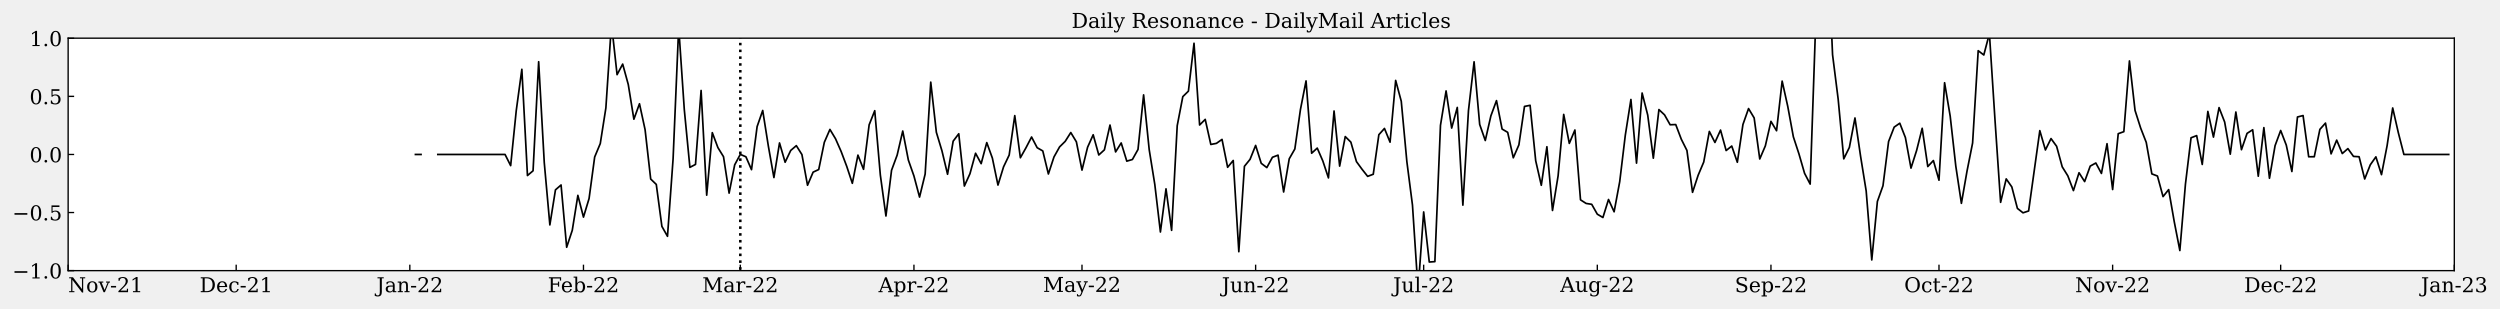
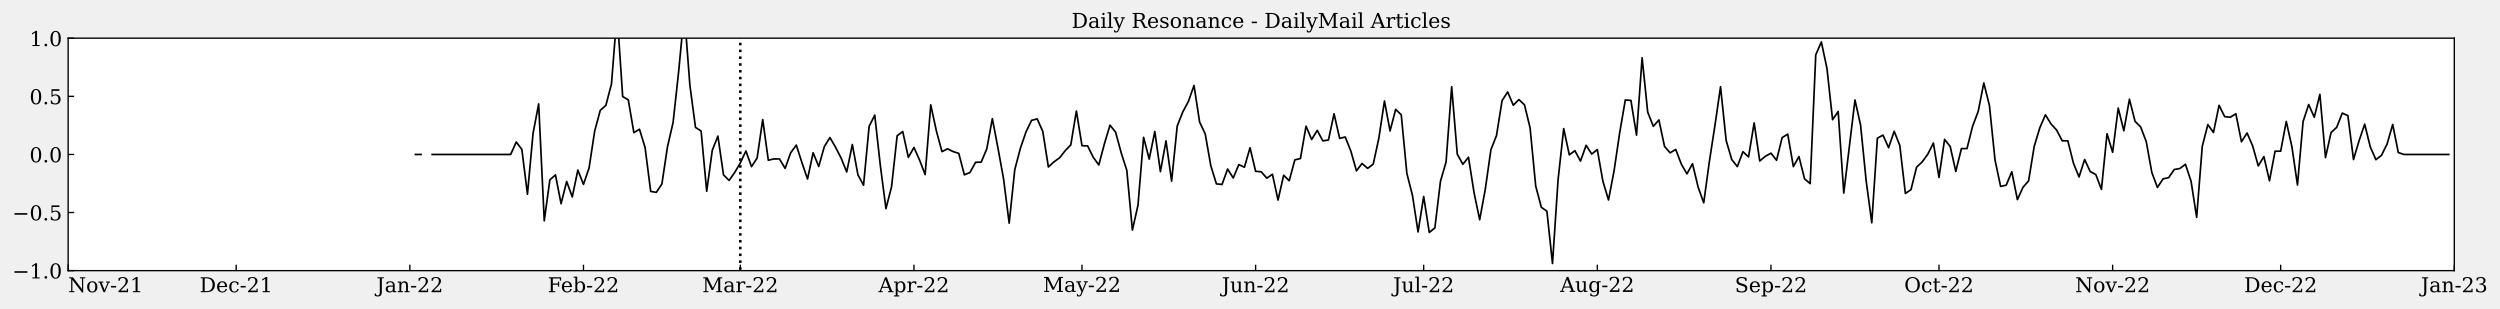
<svg xmlns="http://www.w3.org/2000/svg" xmlns:xlink="http://www.w3.org/1999/xlink" width="1461.55pt" height="180.532pt" viewBox="0 0 1461.55 180.532" version="1.1">
  <defs>
    <style type="text/css">*{stroke-linejoin: round; stroke-linecap: butt}</style>
  </defs>
  <g id="figure_1">
    <g id="patch_1">
      <path d="M 0 180.532  L 1461.55 180.532  L 1461.55 0  L 0 0  L 0 180.532  z " style="fill: none" />
    </g>
    <g id="axes_1">
      <g id="patch_2">
        <path d="M 39.839 158.218  L 1434.839 158.218  L 1434.839 22.318  L 39.839 22.318  z " style="fill: #ffffff" />
      </g>
      <g id="matplotlib.axis_1">
        <g id="xtick_1">
          <g id="line2d_1">
            <defs>
-               <path id="me95057f9a5" d="M 0 0  L 0 -3.5  " style="stroke: #000000; stroke-width: 0.8" />
+               <path id="meba7c04620" d="M 0 0  L 0 -3.5  " style="stroke: #000000; stroke-width: 0.8" />
            </defs>
            <g>
-               <use xlink:href="#me95057f9a5" x="39.839" y="158.218" style="stroke: #000000; stroke-width: 0.8" />
+               <use xlink:href="#meba7c04620" x="39.839" y="158.218" style="stroke: #000000; stroke-width: 0.8" />
            </g>
          </g>
          <g id="text_1">
            <g transform="translate(39.83937 170.8363)scale(0.12 -0.12)">
              <defs>
                <path id="DejaVuSerif-4e" d="M 313 0  L 313 331  L 941 331  L 941 4331  L 313 4331  L 313 4666  L 1509 4666  L 4306 984  L 4306 4331  L 3681 4331  L 3681 4666  L 5319 4666  L 5319 4331  L 4691 4331  L 4691 -91  L 4313 -91  L 1325 3841  L 1325 331  L 1953 331  L 1953 0  L 313 0  z " transform="scale(0.015625)" />
                <path id="DejaVuSerif-6f" d="M 1925 219  Q 2388 219 2623 584  Q 2859 950 2859 1663  Q 2859 2375 2623 2739  Q 2388 3103 1925 3103  Q 1463 3103 1227 2739  Q 991 2375 991 1663  Q 991 950 1228 584  Q 1466 219 1925 219  z M 1925 -91  Q 1200 -91 759 389  Q 319 869 319 1663  Q 319 2456 758 2934  Q 1197 3413 1925 3413  Q 2653 3413 3092 2934  Q 3531 2456 3531 1663  Q 3531 869 3092 389  Q 2653 -91 1925 -91  z " transform="scale(0.015625)" />
                <path id="DejaVuSerif-76" d="M 1581 0  L 359 2988  L -19 2988  L -19 3322  L 1509 3322  L 1509 2988  L 978 2988  L 1913 703  L 2847 2988  L 2350 2988  L 2350 3322  L 3597 3322  L 3597 2988  L 3225 2988  L 2003 0  L 1581 0  z " transform="scale(0.015625)" />
                <path id="DejaVuSerif-2d" d="M 281 1959  L 1881 1959  L 1881 1472  L 281 1472  L 281 1959  z " transform="scale(0.015625)" />
                <path id="DejaVuSerif-32" d="M 819 3553  L 469 3553  L 469 4384  Q 803 4563 1142 4656  Q 1481 4750 1806 4750  Q 2534 4750 2956 4397  Q 3378 4044 3378 3438  Q 3378 2753 2422 1800  Q 2347 1728 2309 1691  L 1131 513  L 3078 513  L 3078 1088  L 3444 1088  L 3444 0  L 434 0  L 434 341  L 1850 1753  Q 2319 2222 2519 2614  Q 2719 3006 2719 3438  Q 2719 3909 2473 4175  Q 2228 4441 1797 4441  Q 1350 4441 1106 4219  Q 863 3997 819 3553  z " transform="scale(0.015625)" />
                <path id="DejaVuSerif-31" d="M 909 0  L 909 331  L 1722 331  L 1722 4213  L 781 3603  L 781 4013  L 1919 4750  L 2350 4750  L 2350 331  L 3163 331  L 3163 0  L 909 0  z " transform="scale(0.015625)" />
              </defs>
              <use xlink:href="#DejaVuSerif-4e" />
              <use xlink:href="#DejaVuSerif-6f" x="87.5" />
              <use xlink:href="#DejaVuSerif-76" x="147.705" />
              <use xlink:href="#DejaVuSerif-2d" x="204.199" />
              <use xlink:href="#DejaVuSerif-32" x="237.988" />
              <use xlink:href="#DejaVuSerif-31" x="301.611" />
            </g>
          </g>
        </g>
        <g id="xtick_2">
          <g id="line2d_2">
            <g>
-               <use xlink:href="#me95057f9a5" x="138.079" y="158.218" style="stroke: #000000; stroke-width: 0.8" />
+               <use xlink:href="#meba7c04620" x="138.079" y="158.218" style="stroke: #000000; stroke-width: 0.8" />
            </g>
          </g>
          <g id="text_2">
            <g transform="translate(116.6944 170.8363)scale(0.12 -0.12)">
              <defs>
                <path id="DejaVuSerif-44" d="M 1581 331  L 2163 331  Q 3072 331 3558 850  Q 4044 1369 4044 2338  Q 4044 3306 3559 3818  Q 3075 4331 2163 4331  L 1581 4331  L 1581 331  z M 353 0  L 353 331  L 947 331  L 947 4331  L 353 4331  L 353 4666  L 2209 4666  Q 3416 4666 4089 4050  Q 4763 3434 4763 2338  Q 4763 1238 4088 619  Q 3413 0 2209 0  L 353 0  z " transform="scale(0.015625)" />
                <path id="DejaVuSerif-65" d="M 3469 1600  L 991 1600  L 991 1575  Q 991 903 1244 561  Q 1497 219 1991 219  Q 2369 219 2611 417  Q 2853 616 2950 1006  L 3413 1006  Q 3275 459 2904 184  Q 2534 -91 1931 -91  Q 1203 -91 761 389  Q 319 869 319 1663  Q 319 2450 753 2931  Q 1188 3413 1894 3413  Q 2647 3413 3050 2948  Q 3453 2484 3469 1600  z M 2791 1931  Q 2772 2513 2545 2808  Q 2319 3103 1894 3103  Q 1497 3103 1269 2806  Q 1041 2509 991 1931  L 2791 1931  z " transform="scale(0.015625)" />
                <path id="DejaVuSerif-63" d="M 3291 997  Q 3169 466 2822 187  Q 2475 -91 1925 -91  Q 1200 -91 759 389  Q 319 869 319 1663  Q 319 2459 759 2936  Q 1200 3413 1925 3413  Q 2241 3413 2553 3339  Q 2866 3266 3181 3116  L 3181 2266  L 2847 2266  Q 2781 2703 2561 2903  Q 2341 3103 1931 3103  Q 1466 3103 1228 2742  Q 991 2381 991 1663  Q 991 944 1227 581  Q 1463 219 1931 219  Q 2303 219 2525 412  Q 2747 606 2828 997  L 3291 997  z " transform="scale(0.015625)" />
              </defs>
              <use xlink:href="#DejaVuSerif-44" />
              <use xlink:href="#DejaVuSerif-65" x="80.176" />
              <use xlink:href="#DejaVuSerif-63" x="139.355" />
              <use xlink:href="#DejaVuSerif-2d" x="195.361" />
              <use xlink:href="#DejaVuSerif-32" x="229.15" />
              <use xlink:href="#DejaVuSerif-31" x="292.773" />
            </g>
          </g>
        </g>
        <g id="xtick_3">
          <g id="line2d_3">
            <g>
-               <use xlink:href="#me95057f9a5" x="239.593" y="158.218" style="stroke: #000000; stroke-width: 0.8" />
+               <use xlink:href="#meba7c04620" x="239.593" y="158.218" style="stroke: #000000; stroke-width: 0.8" />
            </g>
          </g>
          <g id="text_3">
            <g transform="translate(220.0826 170.8363)scale(0.12 -0.12)">
              <defs>
                <path id="DejaVuSerif-4a" d="M -538 -1119  L -538 -384  L -181 -384  Q -172 -694 -34 -845  Q 103 -997 378 -997  Q 750 -997 897 -762  Q 1044 -528 1044 153  L 1044 4331  L 319 4331  L 319 4666  L 2272 4666  L 2272 4331  L 1678 4331  L 1678 128  Q 1678 -644 1368 -987  Q 1059 -1331 372 -1331  Q 150 -1331 -79 -1278  Q -309 -1225 -538 -1119  z " transform="scale(0.015625)" />
                <path id="DejaVuSerif-61" d="M 2547 1044  L 2547 1747  L 1806 1747  Q 1378 1747 1168 1562  Q 959 1378 959 997  Q 959 650 1171 447  Q 1384 244 1747 244  Q 2106 244 2326 466  Q 2547 688 2547 1044  z M 3122 2075  L 3122 331  L 3634 331  L 3634 0  L 2547 0  L 2547 359  Q 2356 128 2106 18  Q 1856 -91 1522 -91  Q 969 -91 644 203  Q 319 497 319 997  Q 319 1513 691 1797  Q 1063 2081 1741 2081  L 2547 2081  L 2547 2309  Q 2547 2688 2317 2895  Q 2088 3103 1672 3103  Q 1328 3103 1125 2947  Q 922 2791 872 2484  L 575 2484  L 575 3156  Q 875 3284 1158 3348  Q 1441 3413 1709 3413  Q 2400 3413 2761 3070  Q 3122 2728 3122 2075  z " transform="scale(0.015625)" />
                <path id="DejaVuSerif-6e" d="M 263 0  L 263 331  L 781 331  L 781 2988  L 231 2988  L 231 3322  L 1356 3322  L 1356 2731  Q 1516 3069 1770 3241  Q 2025 3413 2363 3413  Q 2913 3413 3172 3097  Q 3431 2781 3431 2113  L 3431 331  L 3944 331  L 3944 0  L 2356 0  L 2356 331  L 2853 331  L 2853 1931  Q 2853 2541 2703 2767  Q 2553 2994 2175 2994  Q 1775 2994 1565 2701  Q 1356 2409 1356 1850  L 1356 331  L 1856 331  L 1856 0  L 263 0  z " transform="scale(0.015625)" />
              </defs>
              <use xlink:href="#DejaVuSerif-4a" />
              <use xlink:href="#DejaVuSerif-61" x="40.088" />
              <use xlink:href="#DejaVuSerif-6e" x="99.707" />
              <use xlink:href="#DejaVuSerif-2d" x="164.111" />
              <use xlink:href="#DejaVuSerif-32" x="197.9" />
              <use xlink:href="#DejaVuSerif-32" x="261.523" />
            </g>
          </g>
        </g>
        <g id="xtick_4">
          <g id="line2d_4">
            <g>
-               <use xlink:href="#me95057f9a5" x="341.107" y="158.218" style="stroke: #000000; stroke-width: 0.8" />
+               <use xlink:href="#meba7c04620" x="341.107" y="158.218" style="stroke: #000000; stroke-width: 0.8" />
            </g>
          </g>
          <g id="text_4">
            <g transform="translate(320.2185 170.8363)scale(0.12 -0.12)">
              <defs>
                <path id="DejaVuSerif-46" d="M 353 0  L 353 331  L 947 331  L 947 4331  L 353 4331  L 353 4666  L 4172 4666  L 4172 3628  L 3788 3628  L 3788 4281  L 1581 4281  L 1581 2719  L 3175 2719  L 3175 3303  L 3559 3303  L 3559 1753  L 3175 1753  L 3175 2338  L 1581 2338  L 1581 331  L 2328 331  L 2328 0  L 353 0  z " transform="scale(0.015625)" />
                <path id="DejaVuSerif-62" d="M 738 331  L 738 4531  L 184 4531  L 184 4863  L 1313 4863  L 1313 2803  Q 1481 3116 1742 3264  Q 2003 3413 2388 3413  Q 3000 3413 3387 2928  Q 3775 2444 3775 1663  Q 3775 881 3387 395  Q 3000 -91 2388 -91  Q 2003 -91 1742 57  Q 1481 206 1313 519  L 1313 0  L 184 0  L 184 331  L 738 331  z M 1313 1497  Q 1313 897 1542 583  Q 1772 269 2209 269  Q 2650 269 2876 622  Q 3103 975 3103 1663  Q 3103 2353 2876 2703  Q 2650 3053 2209 3053  Q 1772 3053 1542 2737  Q 1313 2422 1313 1825  L 1313 1497  z " transform="scale(0.015625)" />
              </defs>
              <use xlink:href="#DejaVuSerif-46" />
              <use xlink:href="#DejaVuSerif-65" x="63.885" />
              <use xlink:href="#DejaVuSerif-62" x="123.064" />
              <use xlink:href="#DejaVuSerif-2d" x="187.078" />
              <use xlink:href="#DejaVuSerif-32" x="220.867" />
              <use xlink:href="#DejaVuSerif-32" x="284.49" />
            </g>
          </g>
        </g>
        <g id="xtick_5">
          <g id="line2d_5">
            <g>
-               <use xlink:href="#me95057f9a5" x="432.797" y="158.218" style="stroke: #000000; stroke-width: 0.8" />
+               <use xlink:href="#meba7c04620" x="432.797" y="158.218" style="stroke: #000000; stroke-width: 0.8" />
            </g>
          </g>
          <g id="text_5">
            <g transform="translate(410.5456 170.8363)scale(0.12 -0.12)">
              <defs>
                <path id="DejaVuSerif-4d" d="M 353 0  L 353 331  L 947 331  L 947 4331  L 319 4331  L 319 4666  L 1678 4666  L 3316 1344  L 4953 4666  L 6228 4666  L 6228 4331  L 5606 4331  L 5606 331  L 6203 331  L 6203 0  L 4378 0  L 4378 331  L 4972 331  L 4972 3938  L 3372 684  L 2931 684  L 1331 3938  L 1331 331  L 1925 331  L 1925 0  L 353 0  z " transform="scale(0.015625)" />
                <path id="DejaVuSerif-72" d="M 3059 3328  L 3059 2497  L 2728 2497  Q 2713 2744 2591 2866  Q 2469 2988 2234 2988  Q 1809 2988 1582 2694  Q 1356 2400 1356 1850  L 1356 331  L 2022 331  L 2022 0  L 263 0  L 263 331  L 781 331  L 781 2994  L 231 2994  L 231 3322  L 1356 3322  L 1356 2731  Q 1525 3078 1790 3245  Q 2056 3413 2438 3413  Q 2578 3413 2733 3391  Q 2888 3369 3059 3328  z " transform="scale(0.015625)" />
              </defs>
              <use xlink:href="#DejaVuSerif-4d" />
              <use xlink:href="#DejaVuSerif-61" x="102.393" />
              <use xlink:href="#DejaVuSerif-72" x="162.012" />
              <use xlink:href="#DejaVuSerif-2d" x="209.814" />
              <use xlink:href="#DejaVuSerif-32" x="243.604" />
              <use xlink:href="#DejaVuSerif-32" x="307.227" />
            </g>
          </g>
        </g>
        <g id="xtick_6">
          <g id="line2d_6">
            <g>
-               <use xlink:href="#me95057f9a5" x="534.311" y="158.218" style="stroke: #000000; stroke-width: 0.8" />
+               <use xlink:href="#meba7c04620" x="534.311" y="158.218" style="stroke: #000000; stroke-width: 0.8" />
            </g>
          </g>
          <g id="text_6">
            <g transform="translate(513.6065 170.8363)scale(0.12 -0.12)">
              <defs>
                <path id="DejaVuSerif-41" d="M 1281 1691  L 2994 1691  L 2138 3909  L 1281 1691  z M -38 0  L -38 331  L 372 331  L 2034 4666  L 2559 4666  L 4225 331  L 4684 331  L 4684 0  L 2988 0  L 2988 331  L 3506 331  L 3116 1356  L 1153 1356  L 763 331  L 1275 331  L 1275 0  L -38 0  z " transform="scale(0.015625)" />
                <path id="DejaVuSerif-70" d="M 1313 1825  L 1313 1497  Q 1313 897 1542 583  Q 1772 269 2209 269  Q 2650 269 2876 622  Q 3103 975 3103 1663  Q 3103 2353 2876 2703  Q 2650 3053 2209 3053  Q 1772 3053 1542 2737  Q 1313 2422 1313 1825  z M 738 2988  L 184 2988  L 184 3322  L 1313 3322  L 1313 2803  Q 1481 3116 1742 3264  Q 2003 3413 2388 3413  Q 3000 3413 3387 2928  Q 3775 2444 3775 1663  Q 3775 881 3387 395  Q 3000 -91 2388 -91  Q 2003 -91 1742 57  Q 1481 206 1313 519  L 1313 -997  L 1856 -997  L 1856 -1331  L 184 -1331  L 184 -997  L 738 -997  L 738 2988  z " transform="scale(0.015625)" />
              </defs>
              <use xlink:href="#DejaVuSerif-41" />
              <use xlink:href="#DejaVuSerif-70" x="72.217" />
              <use xlink:href="#DejaVuSerif-72" x="136.23" />
              <use xlink:href="#DejaVuSerif-2d" x="184.033" />
              <use xlink:href="#DejaVuSerif-32" x="217.822" />
              <use xlink:href="#DejaVuSerif-32" x="281.445" />
            </g>
          </g>
        </g>
        <g id="xtick_7">
          <g id="line2d_7">
            <g>
-               <use xlink:href="#me95057f9a5" x="632.551" y="158.218" style="stroke: #000000; stroke-width: 0.8" />
+               <use xlink:href="#meba7c04620" x="632.551" y="158.218" style="stroke: #000000; stroke-width: 0.8" />
            </g>
          </g>
          <g id="text_7">
            <g transform="translate(609.7769 170.6656)scale(0.12 -0.12)">
              <defs>
                <path id="DejaVuSerif-79" d="M 1381 -609  L 1600 -56  L 359 2988  L -19 2988  L -19 3322  L 1509 3322  L 1509 2988  L 978 2988  L 1913 703  L 2847 2988  L 2350 2988  L 2350 3322  L 3597 3322  L 3597 2988  L 3225 2988  L 1703 -750  Q 1547 -1138 1356 -1280  Q 1166 -1422 819 -1422  Q 672 -1422 517 -1397  Q 363 -1372 206 -1325  L 206 -691  L 500 -691  Q 519 -903 608 -995  Q 697 -1088 884 -1088  Q 1056 -1088 1161 -992  Q 1266 -897 1381 -609  z " transform="scale(0.015625)" />
              </defs>
              <use xlink:href="#DejaVuSerif-4d" />
              <use xlink:href="#DejaVuSerif-61" x="102.393" />
              <use xlink:href="#DejaVuSerif-79" x="162.012" />
              <use xlink:href="#DejaVuSerif-2d" x="218.506" />
              <use xlink:href="#DejaVuSerif-32" x="252.295" />
              <use xlink:href="#DejaVuSerif-32" x="315.918" />
            </g>
          </g>
        </g>
        <g id="xtick_8">
          <g id="line2d_8">
            <g>
-               <use xlink:href="#me95057f9a5" x="734.065" y="158.218" style="stroke: #000000; stroke-width: 0.8" />
+               <use xlink:href="#meba7c04620" x="734.065" y="158.218" style="stroke: #000000; stroke-width: 0.8" />
            </g>
          </g>
          <g id="text_8">
            <g transform="translate(714.2675 170.8363)scale(0.12 -0.12)">
              <defs>
                <path id="DejaVuSerif-75" d="M 2266 3322  L 3341 3322  L 3341 331  L 3884 331  L 3884 0  L 2766 0  L 2766 588  Q 2606 256 2353 82  Q 2100 -91 1766 -91  Q 1213 -91 952 223  Q 691 538 691 1209  L 691 2988  L 172 2988  L 172 3322  L 1269 3322  L 1269 1388  Q 1269 781 1417 556  Q 1566 331 1947 331  Q 2347 331 2556 625  Q 2766 919 2766 1478  L 2766 2988  L 2266 2988  L 2266 3322  z " transform="scale(0.015625)" />
              </defs>
              <use xlink:href="#DejaVuSerif-4a" />
              <use xlink:href="#DejaVuSerif-75" x="40.088" />
              <use xlink:href="#DejaVuSerif-6e" x="104.492" />
              <use xlink:href="#DejaVuSerif-2d" x="168.896" />
              <use xlink:href="#DejaVuSerif-32" x="202.686" />
              <use xlink:href="#DejaVuSerif-32" x="266.309" />
            </g>
          </g>
        </g>
        <g id="xtick_9">
          <g id="line2d_9">
            <g>
-               <use xlink:href="#me95057f9a5" x="832.304" y="158.218" style="stroke: #000000; stroke-width: 0.8" />
+               <use xlink:href="#meba7c04620" x="832.304" y="158.218" style="stroke: #000000; stroke-width: 0.8" />
            </g>
          </g>
          <g id="text_9">
            <g transform="translate(814.4523 170.8363)scale(0.12 -0.12)">
              <defs>
                <path id="DejaVuSerif-6c" d="M 1313 331  L 1856 331  L 1856 0  L 184 0  L 184 331  L 738 331  L 738 4531  L 184 4531  L 184 4863  L 1313 4863  L 1313 331  z " transform="scale(0.015625)" />
              </defs>
              <use xlink:href="#DejaVuSerif-4a" />
              <use xlink:href="#DejaVuSerif-75" x="40.088" />
              <use xlink:href="#DejaVuSerif-6c" x="104.492" />
              <use xlink:href="#DejaVuSerif-2d" x="136.475" />
              <use xlink:href="#DejaVuSerif-32" x="170.264" />
              <use xlink:href="#DejaVuSerif-32" x="233.887" />
            </g>
          </g>
        </g>
        <g id="xtick_10">
          <g id="line2d_10">
            <g>
-               <use xlink:href="#me95057f9a5" x="933.818" y="158.218" style="stroke: #000000; stroke-width: 0.8" />
+               <use xlink:href="#meba7c04620" x="933.818" y="158.218" style="stroke: #000000; stroke-width: 0.8" />
            </g>
          </g>
          <g id="text_10">
            <g transform="translate(912.117 170.6656)scale(0.12 -0.12)">
              <defs>
                <path id="DejaVuSerif-67" d="M 3359 2988  L 3359 72  Q 3359 -644 2965 -1033  Q 2572 -1422 1844 -1422  Q 1516 -1422 1216 -1362  Q 916 -1303 641 -1184  L 641 -488  L 941 -488  Q 997 -813 1206 -963  Q 1416 -1113 1806 -1113  Q 2313 -1113 2548 -827  Q 2784 -541 2784 72  L 2784 519  Q 2616 206 2355 57  Q 2094 -91 1709 -91  Q 1097 -91 708 395  Q 319 881 319 1663  Q 319 2444 706 2928  Q 1094 3413 1709 3413  Q 2094 3413 2355 3264  Q 2616 3116 2784 2803  L 2784 3322  L 3909 3322  L 3909 2988  L 3359 2988  z M 2784 1825  Q 2784 2422 2554 2737  Q 2325 3053 1888 3053  Q 1444 3053 1217 2703  Q 991 2353 991 1663  Q 991 975 1217 622  Q 1444 269 1888 269  Q 2325 269 2554 583  Q 2784 897 2784 1497  L 2784 1825  z " transform="scale(0.015625)" />
              </defs>
              <use xlink:href="#DejaVuSerif-41" />
              <use xlink:href="#DejaVuSerif-75" x="72.217" />
              <use xlink:href="#DejaVuSerif-67" x="136.621" />
              <use xlink:href="#DejaVuSerif-2d" x="200.635" />
              <use xlink:href="#DejaVuSerif-32" x="234.424" />
              <use xlink:href="#DejaVuSerif-32" x="298.047" />
            </g>
          </g>
        </g>
        <g id="xtick_11">
          <g id="line2d_11">
            <g>
-               <use xlink:href="#me95057f9a5" x="1035.332" y="158.218" style="stroke: #000000; stroke-width: 0.8" />
+               <use xlink:href="#meba7c04620" x="1035.332" y="158.218" style="stroke: #000000; stroke-width: 0.8" />
            </g>
          </g>
          <g id="text_11">
            <g transform="translate(1014.167 170.8363)scale(0.12 -0.12)">
              <defs>
                <path id="DejaVuSerif-53" d="M 594 225  L 594 1288  L 953 1284  Q 969 753 1261 498  Q 1553 244 2150 244  Q 2706 244 2998 464  Q 3291 684 3291 1106  Q 3291 1444 3114 1625  Q 2938 1806 2369 1978  L 1753 2163  Q 1084 2366 811 2669  Q 538 2972 538 3500  Q 538 4094 959 4422  Q 1381 4750 2144 4750  Q 2469 4750 2856 4679  Q 3244 4609 3681 4475  L 3681 3481  L 3328 3481  Q 3275 3975 2998 4195  Q 2722 4416 2156 4416  Q 1663 4416 1405 4214  Q 1147 4013 1147 3628  Q 1147 3294 1340 3103  Q 1534 2913 2163 2725  L 2741 2553  Q 3375 2363 3645 2067  Q 3916 1772 3916 1275  Q 3916 597 3481 253  Q 3047 -91 2188 -91  Q 1803 -91 1404 -12  Q 1006 66 594 225  z " transform="scale(0.015625)" />
              </defs>
              <use xlink:href="#DejaVuSerif-53" />
              <use xlink:href="#DejaVuSerif-65" x="68.506" />
              <use xlink:href="#DejaVuSerif-70" x="127.686" />
              <use xlink:href="#DejaVuSerif-2d" x="191.699" />
              <use xlink:href="#DejaVuSerif-32" x="225.488" />
              <use xlink:href="#DejaVuSerif-32" x="289.111" />
            </g>
          </g>
        </g>
        <g id="xtick_12">
          <g id="line2d_12">
            <g>
-               <use xlink:href="#me95057f9a5" x="1133.572" y="158.218" style="stroke: #000000; stroke-width: 0.8" />
+               <use xlink:href="#meba7c04620" x="1133.572" y="158.218" style="stroke: #000000; stroke-width: 0.8" />
            </g>
          </g>
          <g id="text_12">
            <g transform="translate(1113.219 170.8363)scale(0.12 -0.12)">
              <defs>
                <path id="DejaVuSerif-4f" d="M 2625 244  Q 3391 244 3781 770  Q 4172 1297 4172 2328  Q 4172 3363 3781 3889  Q 3391 4416 2625 4416  Q 1856 4416 1465 3889  Q 1075 3363 1075 2328  Q 1075 1297 1465 770  Q 1856 244 2625 244  z M 2625 -91  Q 2150 -91 1751 65  Q 1353 222 1050 525  Q 700 875 529 1319  Q 359 1763 359 2328  Q 359 2894 529 3339  Q 700 3784 1050 4134  Q 1356 4441 1750 4595  Q 2144 4750 2625 4750  Q 3641 4750 4266 4084  Q 4891 3419 4891 2328  Q 4891 1769 4719 1320  Q 4547 872 4197 525  Q 3891 219 3497 64  Q 3103 -91 2625 -91  z " transform="scale(0.015625)" />
                <path id="DejaVuSerif-74" d="M 691 2988  L 184 2988  L 184 3322  L 691 3322  L 691 4353  L 1269 4353  L 1269 3322  L 2350 3322  L 2350 2988  L 1269 2988  L 1269 878  Q 1269 456 1350 337  Q 1431 219 1650 219  Q 1875 219 1978 351  Q 2081 484 2088 781  L 2522 781  Q 2497 328 2275 118  Q 2053 -91 1600 -91  Q 1103 -91 897 129  Q 691 350 691 878  L 691 2988  z " transform="scale(0.015625)" />
              </defs>
              <use xlink:href="#DejaVuSerif-4f" />
              <use xlink:href="#DejaVuSerif-63" x="81.982" />
              <use xlink:href="#DejaVuSerif-74" x="137.988" />
              <use xlink:href="#DejaVuSerif-2d" x="178.174" />
              <use xlink:href="#DejaVuSerif-32" x="211.963" />
              <use xlink:href="#DejaVuSerif-32" x="275.586" />
            </g>
          </g>
        </g>
        <g id="xtick_13">
          <g id="line2d_13">
            <g>
-               <use xlink:href="#me95057f9a5" x="1235.086" y="158.218" style="stroke: #000000; stroke-width: 0.8" />
+               <use xlink:href="#meba7c04620" x="1235.086" y="158.218" style="stroke: #000000; stroke-width: 0.8" />
            </g>
          </g>
          <g id="text_13">
            <g transform="translate(1213.171 170.8363)scale(0.12 -0.12)">
              <use xlink:href="#DejaVuSerif-4e" />
              <use xlink:href="#DejaVuSerif-6f" x="87.5" />
              <use xlink:href="#DejaVuSerif-76" x="147.705" />
              <use xlink:href="#DejaVuSerif-2d" x="204.199" />
              <use xlink:href="#DejaVuSerif-32" x="237.988" />
              <use xlink:href="#DejaVuSerif-32" x="301.611" />
            </g>
          </g>
        </g>
        <g id="xtick_14">
          <g id="line2d_14">
            <g>
-               <use xlink:href="#me95057f9a5" x="1333.325" y="158.218" style="stroke: #000000; stroke-width: 0.8" />
+               <use xlink:href="#meba7c04620" x="1333.325" y="158.218" style="stroke: #000000; stroke-width: 0.8" />
            </g>
          </g>
          <g id="text_14">
            <g transform="translate(1311.941 170.8363)scale(0.12 -0.12)">
              <use xlink:href="#DejaVuSerif-44" />
              <use xlink:href="#DejaVuSerif-65" x="80.176" />
              <use xlink:href="#DejaVuSerif-63" x="139.355" />
              <use xlink:href="#DejaVuSerif-2d" x="195.361" />
              <use xlink:href="#DejaVuSerif-32" x="229.15" />
              <use xlink:href="#DejaVuSerif-32" x="292.773" />
            </g>
          </g>
        </g>
        <g id="xtick_15">
          <g id="line2d_15">
            <g>
-               <use xlink:href="#me95057f9a5" x="1434.839" y="158.218" style="stroke: #000000; stroke-width: 0.8" />
+               <use xlink:href="#meba7c04620" x="1434.839" y="158.218" style="stroke: #000000; stroke-width: 0.8" />
            </g>
          </g>
          <g id="text_15">
            <g transform="translate(1415.329 170.8363)scale(0.12 -0.12)">
              <defs>
                <path id="DejaVuSerif-33" d="M 622 4469  Q 988 4606 1323 4678  Q 1659 4750 1953 4750  Q 2638 4750 3022 4454  Q 3406 4159 3406 3634  Q 3406 3213 3140 2930  Q 2875 2647 2388 2547  Q 2963 2466 3280 2130  Q 3597 1794 3597 1259  Q 3597 606 3158 257  Q 2719 -91 1894 -91  Q 1528 -91 1179 -12  Q 831 66 488 225  L 488 1131  L 838 1131  Q 869 681 1141 450  Q 1413 219 1906 219  Q 2384 219 2661 495  Q 2938 772 2938 1253  Q 2938 1803 2653 2086  Q 2369 2369 1819 2369  L 1522 2369  L 1522 2688  L 1678 2688  Q 2225 2688 2498 2914  Q 2772 3141 2772 3597  Q 2772 4006 2547 4223  Q 2322 4441 1900 4441  Q 1478 4441 1245 4241  Q 1013 4041 972 3647  L 622 3647  L 622 4469  z " transform="scale(0.015625)" />
              </defs>
              <use xlink:href="#DejaVuSerif-4a" />
              <use xlink:href="#DejaVuSerif-61" x="40.088" />
              <use xlink:href="#DejaVuSerif-6e" x="99.707" />
              <use xlink:href="#DejaVuSerif-2d" x="164.111" />
              <use xlink:href="#DejaVuSerif-32" x="197.9" />
              <use xlink:href="#DejaVuSerif-33" x="261.523" />
            </g>
          </g>
        </g>
      </g>
      <g id="matplotlib.axis_2">
        <g id="ytick_1">
          <g id="line2d_16">
            <defs>
-               <path id="m6bcfbf7f08" d="M 0 0  L 3.5 0  " style="stroke: #000000; stroke-width: 0.8" />
+               <path id="mba3c8b8d87" d="M 0 0  L 3.5 0  " style="stroke: #000000; stroke-width: 0.8" />
            </defs>
            <g>
-               <use xlink:href="#m6bcfbf7f08" x="39.839" y="158.218" style="stroke: #000000; stroke-width: 0.8" />
+               <use xlink:href="#mba3c8b8d87" x="39.839" y="158.218" style="stroke: #000000; stroke-width: 0.8" />
            </g>
          </g>
          <g id="text_16">
            <g transform="translate(7.2 162.7772)scale(0.12 -0.12)">
              <defs>
                <path id="DejaVuSerif-2212" d="M 678 2259  L 4684 2259  L 4684 1753  L 678 1753  L 678 2259  z " transform="scale(0.015625)" />
                <path id="DejaVuSerif-2e" d="M 603 325  Q 603 500 722 622  Q 841 744 1019 744  Q 1191 744 1312 622  Q 1434 500 1434 325  Q 1434 153 1312 31  Q 1191 -91 1019 -91  Q 841 -91 722 29  Q 603 150 603 325  z " transform="scale(0.015625)" />
                <path id="DejaVuSerif-30" d="M 2034 219  Q 2513 219 2750 744  Q 2988 1269 2988 2328  Q 2988 3391 2750 3916  Q 2513 4441 2034 4441  Q 1556 4441 1318 3916  Q 1081 3391 1081 2328  Q 1081 1269 1318 744  Q 1556 219 2034 219  z M 2034 -91  Q 1275 -91 848 546  Q 422 1184 422 2328  Q 422 3475 848 4112  Q 1275 4750 2034 4750  Q 2797 4750 3222 4112  Q 3647 3475 3647 2328  Q 3647 1184 3222 546  Q 2797 -91 2034 -91  z " transform="scale(0.015625)" />
              </defs>
              <use xlink:href="#DejaVuSerif-2212" />
              <use xlink:href="#DejaVuSerif-31" x="83.789" />
              <use xlink:href="#DejaVuSerif-2e" x="147.412" />
              <use xlink:href="#DejaVuSerif-30" x="179.199" />
            </g>
          </g>
        </g>
        <g id="ytick_2">
          <g id="line2d_17">
            <g>
-               <use xlink:href="#m6bcfbf7f08" x="39.839" y="124.26" style="stroke: #000000; stroke-width: 0.8" />
+               <use xlink:href="#mba3c8b8d87" x="39.839" y="124.26" style="stroke: #000000; stroke-width: 0.8" />
            </g>
          </g>
          <g id="text_17">
            <g transform="translate(7.2 128.8192)scale(0.12 -0.12)">
              <defs>
                <path id="DejaVuSerif-35" d="M 3219 4666  L 3219 4153  L 1081 4153  L 1081 2816  Q 1244 2928 1461 2984  Q 1678 3041 1947 3041  Q 2703 3041 3140 2622  Q 3578 2203 3578 1478  Q 3578 738 3136 323  Q 2694 -91 1894 -91  Q 1572 -91 1234 -12  Q 897 66 544 225  L 544 1131  L 897 1131  Q 925 688 1179 453  Q 1434 219 1894 219  Q 2388 219 2653 544  Q 2919 869 2919 1478  Q 2919 2084 2655 2407  Q 2391 2731 1894 2731  Q 1613 2731 1398 2631  Q 1184 2531 1019 2322  L 750 2322  L 750 4666  L 3219 4666  z " transform="scale(0.015625)" />
              </defs>
              <use xlink:href="#DejaVuSerif-2212" />
              <use xlink:href="#DejaVuSerif-30" x="83.789" />
              <use xlink:href="#DejaVuSerif-2e" x="147.412" />
              <use xlink:href="#DejaVuSerif-35" x="179.199" />
            </g>
          </g>
        </g>
        <g id="ytick_3">
          <g id="line2d_18">
            <g>
-               <use xlink:href="#m6bcfbf7f08" x="39.839" y="90.302" style="stroke: #000000; stroke-width: 0.8" />
+               <use xlink:href="#mba3c8b8d87" x="39.839" y="90.302" style="stroke: #000000; stroke-width: 0.8" />
            </g>
          </g>
          <g id="text_18">
            <g transform="translate(17.25562 94.86115)scale(0.12 -0.12)">
              <use xlink:href="#DejaVuSerif-30" />
              <use xlink:href="#DejaVuSerif-2e" x="63.623" />
              <use xlink:href="#DejaVuSerif-30" x="95.41" />
            </g>
          </g>
        </g>
        <g id="ytick_4">
          <g id="line2d_19">
            <g>
-               <use xlink:href="#m6bcfbf7f08" x="39.839" y="56.344" style="stroke: #000000; stroke-width: 0.8" />
+               <use xlink:href="#mba3c8b8d87" x="39.839" y="56.344" style="stroke: #000000; stroke-width: 0.8" />
            </g>
          </g>
          <g id="text_19">
            <g transform="translate(17.25562 60.90313)scale(0.12 -0.12)">
              <use xlink:href="#DejaVuSerif-30" />
              <use xlink:href="#DejaVuSerif-2e" x="63.623" />
              <use xlink:href="#DejaVuSerif-35" x="95.41" />
            </g>
          </g>
        </g>
        <g id="ytick_5">
          <g id="line2d_20">
            <g>
-               <use xlink:href="#m6bcfbf7f08" x="39.839" y="22.386" style="stroke: #000000; stroke-width: 0.8" />
+               <use xlink:href="#mba3c8b8d87" x="39.839" y="22.386" style="stroke: #000000; stroke-width: 0.8" />
            </g>
          </g>
          <g id="text_20">
            <g transform="translate(17.25562 26.9451)scale(0.12 -0.12)">
              <use xlink:href="#DejaVuSerif-31" />
              <use xlink:href="#DejaVuSerif-2e" x="63.623" />
              <use xlink:href="#DejaVuSerif-30" x="95.41" />
            </g>
          </g>
        </g>
      </g>
      <g id="line2d_21">
-         <path d="M 242.868 90.302  L 246.142 90.302  M 255.966 90.302  L 295.262 90.302  L 298.537 96.821  L 301.811 64.665  L 305.086 40.525  L 308.361 102.618  L 311.635 99.847  L 314.91 36.106  L 318.184 95.015  L 321.459 131.472  L 324.734 110.99  L 328.008 108.147  L 331.283 144.54  L 334.558 134.652  L 337.832 114.229  L 341.107 126.917  L 344.382 116.056  L 347.656 91.772  L 350.931 83.932  L 354.206 63.103  L 357.48 13.877  L 360.755 43.641  L 364.03 37.474  L 367.304 49.431  L 370.579 69.687  L 373.853 60.669  L 377.128 75.806  L 380.403 104.654  L 383.677 107.819  L 386.952 132.35  L 390.227 138.148  L 393.501 92.856  L 396.776 15.852  L 400.051 64.039  L 403.325 97.837  L 406.6 96.122  L 409.875 52.903  L 413.149 114.08  L 416.424 77.564  L 419.699 86.293  L 422.973 91.601  L 426.248 112.892  L 429.522 96.346  L 432.797 90.257  L 436.072 91.652  L 439.346 99.186  L 442.621 74.014  L 445.896 64.593  L 449.17 85.279  L 452.445 103.788  L 455.72 83.583  L 458.994 94.841  L 462.269 87.955  L 465.544 85.159  L 468.818 90.353  L 472.093 108.294  L 475.368 100.639  L 478.642 99.114  L 481.917 83.199  L 485.191 75.665  L 488.466 81.121  L 491.741 88.552  L 495.015 97.254  L 498.29 107.157  L 501.565 90.695  L 504.839 98.979  L 508.114 72.978  L 511.389 64.731  L 514.663 102.331  L 517.938 126.252  L 521.213 99.554  L 524.487 90.698  L 527.762 76.62  L 531.037 93.55  L 534.311 102.897  L 537.586 115.209  L 540.861 101.751  L 544.135 48.042  L 547.41 77.335  L 550.684 88.185  L 553.959 101.862  L 557.234 82.535  L 560.508 78.21  L 563.783 108.749  L 567.058 101.562  L 570.332 89.599  L 573.607 95.672  L 576.882 83.376  L 580.156 92.417  L 583.431 108.189  L 586.706 97.526  L 589.98 90.663  L 593.255 67.608  L 596.53 92.218  L 599.804 86.395  L 603.079 80.101  L 606.353 86.362  L 609.628 88.241  L 612.903 101.705  L 616.177 91.753  L 619.452 85.883  L 622.727 82.648  L 626.001 77.492  L 629.276 82.914  L 632.551 99.433  L 635.825 86.079  L 639.1 78.794  L 642.375 90.6  L 645.649 87.593  L 648.924 73.125  L 652.199 88.807  L 655.473 83.581  L 658.748 94.21  L 662.022 93.246  L 665.297 87.377  L 668.572 55.498  L 671.846 87.486  L 675.121 107.847  L 678.396 135.617  L 681.67 110.418  L 684.945 134.656  L 688.22 73.495  L 691.494 56.492  L 694.769 53.284  L 698.044 25.305  L 701.318 73.075  L 704.593 69.8  L 707.868 84.45  L 711.142 83.815  L 714.417 81.507  L 717.691 97.793  L 720.966 93.82  L 724.241 147.134  L 727.515 97.221  L 730.79 93.174  L 734.065 85.022  L 737.339 95.475  L 740.614 97.975  L 743.889 91.955  L 747.163 90.706  L 750.438 112.216  L 753.713 92.834  L 756.987 87.101  L 760.262 64.048  L 763.537 47.32  L 766.811 89.572  L 770.086 86.591  L 773.361 94.13  L 776.635 103.992  L 779.91 64.921  L 783.184 97.092  L 786.459 79.85  L 789.734 83.091  L 793.008 94.485  L 796.283 98.963  L 799.558 103.103  L 802.832 101.868  L 806.107 78.751  L 809.382 75.099  L 812.656 83.109  L 815.931 47.025  L 819.206 59.2  L 822.48 94.5  L 825.755 119.875  L 829.03 169.479  L 832.304 123.927  L 835.579 153.182  L 838.853 152.956  L 842.128 73.28  L 845.403 53.171  L 848.677 74.861  L 851.952 62.825  L 855.227 119.909  L 858.501 64.606  L 861.776 36.155  L 865.051 72.75  L 868.325 82.134  L 871.6 67.729  L 874.875 58.827  L 878.149 75.444  L 881.424 77.367  L 884.699 92.232  L 887.973 84.699  L 891.248 62.216  L 894.522 61.568  L 897.797 93.959  L 901.072 108.31  L 904.346 85.801  L 907.621 123.035  L 910.896 102.816  L 914.17 66.91  L 917.445 83.821  L 920.72 76.017  L 923.994 116.829  L 927.269 118.931  L 930.544 119.442  L 933.818 125.215  L 937.093 127.151  L 940.368 116.635  L 943.642 123.808  L 946.917 106.202  L 950.191 79.012  L 953.466 58.173  L 956.741 95.354  L 960.015 54.407  L 963.29 67.272  L 966.565 92.462  L 969.839 64.063  L 973.114 67.141  L 976.389 72.935  L 979.663 72.814  L 982.938 81.432  L 986.213 87.957  L 989.487 112.434  L 992.762 102.472  L 996.037 94.73  L 999.311 76.849  L 1002.586 83.286  L 1005.861 76.052  L 1009.135 88.002  L 1012.41 85.391  L 1015.684 94.846  L 1018.959 72.768  L 1022.234 63.477  L 1025.508 68.939  L 1028.783 92.927  L 1032.058 85.273  L 1035.332 70.965  L 1038.607 76.426  L 1041.882 47.439  L 1045.156 62.195  L 1048.431 79.983  L 1051.706 89.986  L 1054.98 101.318  L 1058.255 107.613  L 1061.53 12.153  L 1064.804 0.645  L 1064.926 -1  M 1069.923 -1  L 1071.353 31.998  L 1074.628 57.967  L 1077.903 92.849  L 1081.177 86.184  L 1084.452 68.987  L 1087.727 91.325  L 1091.001 111.635  L 1094.276 151.944  L 1097.551 117.785  L 1100.825 108.608  L 1104.1 82.755  L 1107.375 74.317  L 1110.649 72.037  L 1113.924 80.397  L 1117.199 98.27  L 1120.473 88.024  L 1123.748 75.011  L 1127.022 97.363  L 1130.297 93.865  L 1133.572 105.348  L 1136.846 48.389  L 1140.121 67.899  L 1143.396 97.099  L 1146.67 118.871  L 1149.945 100.106  L 1153.22 83.596  L 1156.494 29.645  L 1159.769 32.143  L 1163.044 19.64  L 1166.318 70.192  L 1169.593 118.271  L 1172.868 104.594  L 1176.142 109.264  L 1179.417 121.831  L 1182.691 124.414  L 1185.966 123.338  L 1192.515 76.384  L 1195.79 87.662  L 1199.065 81.024  L 1202.339 85.527  L 1205.614 97.526  L 1208.889 102.8  L 1212.163 111.417  L 1215.438 100.994  L 1218.713 106.143  L 1221.987 97.104  L 1225.262 95.295  L 1228.537 101.386  L 1231.811 84.027  L 1235.086 110.784  L 1238.361 78.154  L 1241.635 76.98  L 1244.91 35.645  L 1248.184 64.547  L 1251.459 74.832  L 1254.734 83.228  L 1258.008 101.658  L 1261.283 102.901  L 1264.558 114.936  L 1267.832 110.849  L 1271.107 129.606  L 1274.382 146.451  L 1277.656 107.625  L 1280.931 80.553  L 1284.206 79.279  L 1287.48 96.129  L 1290.755 65.157  L 1294.03 80.137  L 1297.304 62.917  L 1300.579 71.348  L 1303.853 90.122  L 1307.128 65.509  L 1310.403 87.508  L 1313.677 77.973  L 1316.952 75.878  L 1320.227 103.003  L 1323.501 74.631  L 1326.776 104.195  L 1330.051 85.154  L 1333.325 76.297  L 1336.6 84.818  L 1339.875 100.256  L 1343.149 68.393  L 1346.424 67.557  L 1349.699 91.652  L 1352.973 91.627  L 1356.248 75.638  L 1359.522 71.964  L 1362.797 89.944  L 1366.072 81.93  L 1369.346 89.758  L 1372.621 86.888  L 1375.896 91.435  L 1379.17 91.631  L 1382.445 104.629  L 1385.72 96.35  L 1388.994 91.705  L 1392.269 102.094  L 1395.544 85.166  L 1398.818 63.138  L 1402.093 77.515  L 1405.368 90.302  L 1431.565 90.302  L 1431.565 90.302  " clip-path="url(#p3a60980cd8)" style="fill: none; stroke: #000000; stroke-linecap: square" />
+         <path d="M 242.868 90.302  L 246.142 90.302  M 252.691 90.302  L 298.537 90.302  L 301.811 83.028  L 305.086 87.347  L 308.361 113.533  L 311.635 77.951  L 314.91 60.782  L 318.184 129.053  L 321.459 105.149  L 324.734 102.26  L 328.008 119.082  L 331.283 106.11  L 334.558 115.094  L 337.832 99.435  L 341.107 107.802  L 344.382 98.209  L 347.656 76.646  L 350.931 64.504  L 354.206 61.587  L 357.48 49.057  L 360.755 7.659  L 364.03 56.449  L 367.304 58.334  L 370.579 77.563  L 373.853 75.559  L 377.128 86.24  L 380.403 111.898  L 383.677 112.478  L 386.952 107.582  L 390.227 85.793  L 393.501 71.601  L 396.776 41.623  L 400.051 7.063  L 403.325 49.843  L 406.6 74.487  L 409.875 76.582  L 413.149 111.794  L 416.424 87.798  L 419.699 79.581  L 422.973 102.226  L 426.248 105.475  L 429.522 100.834  L 432.797 95.262  L 436.072 88.271  L 439.346 97.432  L 442.621 92.417  L 445.896 69.925  L 449.17 93.672  L 452.445 92.919  L 455.72 92.939  L 458.994 98.452  L 462.269 89.268  L 465.544 84.842  L 468.818 95.077  L 472.093 104.632  L 475.368 89.313  L 478.642 97.32  L 481.917 85.723  L 485.191 80.431  L 488.466 86.066  L 491.741 92.426  L 495.015 100.485  L 498.29 84.504  L 501.565 102.196  L 504.839 108.276  L 508.114 73.833  L 511.389 67.326  L 514.663 96.773  L 517.938 121.953  L 521.213 109.224  L 524.487 79.389  L 527.762 76.922  L 531.037 91.984  L 534.311 86.208  L 537.586 93.54  L 540.861 102.07  L 544.135 61.33  L 547.41 76.501  L 550.684 88.644  L 553.959 87.013  L 557.234 88.626  L 560.508 89.676  L 563.783 102.195  L 567.058 100.843  L 570.332 94.884  L 573.607 94.81  L 576.882 87.051  L 580.156 69.362  L 583.431 86.568  L 586.706 104.589  L 589.98 130.443  L 593.255 99.205  L 596.53 86.708  L 599.804 77.169  L 603.079 70.367  L 606.353 69.489  L 609.628 76.828  L 612.903 97.619  L 616.177 94.621  L 619.452 92.258  L 622.727 88.106  L 626.001 84.732  L 629.276 64.921  L 632.551 85.189  L 635.825 85.275  L 639.1 91.873  L 642.375 96.455  L 645.649 84.099  L 648.924 73.166  L 652.199 77.263  L 655.473 89.321  L 658.748 99.602  L 662.022 134.514  L 665.297 119.892  L 668.572 80.314  L 671.846 93  L 675.121 76.905  L 678.396 100.322  L 681.67 82.398  L 684.945 105.901  L 688.22 73.679  L 691.494 65.396  L 694.769 59.283  L 698.044 49.971  L 701.318 71.357  L 704.593 78.281  L 707.868 96.913  L 711.142 107.49  L 714.417 107.847  L 717.691 98.85  L 720.966 104.056  L 724.241 96.225  L 727.515 97.765  L 730.79 86.374  L 734.065 100.132  L 737.339 100.439  L 740.614 104.14  L 743.889 101.91  L 747.163 116.949  L 750.438 102.458  L 753.713 105.644  L 756.987 93.465  L 760.262 92.664  L 763.537 73.779  L 766.811 81.558  L 770.086 76.232  L 773.361 82.364  L 776.635 81.851  L 779.91 66.536  L 783.184 80.879  L 786.459 80.096  L 789.734 88.309  L 793.008 99.869  L 796.283 95.567  L 799.558 98.424  L 802.832 95.918  L 806.107 80.742  L 809.382 59.071  L 812.656 76.523  L 815.931 63.942  L 819.206 67.155  L 822.48 101.379  L 825.755 114.259  L 829.03 135.58  L 832.304 114.885  L 835.579 135.889  L 838.853 133.24  L 842.128 105.978  L 845.403 94.689  L 848.677 50.752  L 851.952 90.139  L 855.227 96.019  L 858.501 91.936  L 861.776 112.757  L 865.051 128.429  L 868.325 110.67  L 871.6 87.607  L 874.875 79.272  L 878.149 58.769  L 881.424 53.761  L 884.699 61.508  L 887.973 58.234  L 891.248 61.277  L 894.522 74.796  L 897.797 108.679  L 901.072 121.166  L 904.346 123.472  L 907.621 154.027  L 910.896 104.948  L 914.17 75.211  L 917.445 90.501  L 920.72 88.115  L 923.994 94.156  L 927.269 84.969  L 930.544 90.036  L 933.818 87.467  L 937.093 106.04  L 940.368 116.888  L 943.642 99.702  L 946.917 77.5  L 950.191 58.467  L 953.466 58.702  L 956.741 78.98  L 960.015 33.807  L 963.29 65.581  L 966.565 73.832  L 969.839 70.133  L 973.114 85.6  L 976.389 89.35  L 979.663 87.372  L 982.938 95.932  L 986.213 101.629  L 989.487 95.726  L 992.762 109.422  L 996.037 118.551  L 999.311 94.542  L 1002.586 73.362  L 1005.861 50.742  L 1009.135 82.065  L 1012.41 93.273  L 1015.684 97.401  L 1018.959 88.694  L 1022.234 91.75  L 1025.508 71.876  L 1028.783 94.105  L 1032.058 91.372  L 1035.332 89.553  L 1038.607 93.699  L 1041.882 80.444  L 1045.156 78.427  L 1048.431 97.41  L 1051.706 91.524  L 1054.98 104.588  L 1058.255 107.348  L 1061.53 32.041  L 1064.804 24.531  L 1068.079 40.023  L 1071.353 69.977  L 1074.628 65.202  L 1077.903 112.844  L 1084.452 58.469  L 1087.727 73.108  L 1091.001 105.741  L 1094.276 130.225  L 1097.551 80.801  L 1100.825 78.98  L 1104.1 86.32  L 1107.375 76.767  L 1110.649 84.996  L 1113.924 113.092  L 1117.199 110.88  L 1120.473 97.721  L 1123.748 94.663  L 1127.022 90.147  L 1130.297 83.637  L 1133.572 103.691  L 1136.846 81.503  L 1140.121 85.641  L 1143.396 100.188  L 1146.67 86.886  L 1149.945 86.848  L 1153.22 73.805  L 1156.494 65.129  L 1159.769 48.5  L 1163.044 61.566  L 1166.318 93.47  L 1169.593 109.007  L 1172.868 108.247  L 1176.142 100.44  L 1179.417 116.689  L 1182.691 109.465  L 1185.966 105.736  L 1189.241 85.556  L 1192.515 74.707  L 1195.79 67.132  L 1199.065 72.451  L 1202.339 76.023  L 1205.614 82.314  L 1208.889 82.348  L 1212.163 95.349  L 1215.438 103.455  L 1218.713 93.263  L 1221.987 100.302  L 1225.262 102.06  L 1228.537 110.69  L 1231.811 78.214  L 1235.086 89.028  L 1238.361 63.21  L 1241.635 76.426  L 1244.91 58.034  L 1248.184 70.918  L 1251.459 74.202  L 1254.734 82.766  L 1258.008 100.861  L 1261.283 109.568  L 1264.558 104.574  L 1267.832 103.86  L 1271.107 99.1  L 1274.382 98.527  L 1277.656 96.061  L 1280.931 105.929  L 1284.206 127.04  L 1287.48 85.615  L 1290.755 72.82  L 1294.03 77.471  L 1297.304 61.605  L 1300.579 68.168  L 1303.853 68.553  L 1307.128 66.512  L 1310.403 82.897  L 1313.677 77.764  L 1316.952 85.309  L 1320.227 96.969  L 1323.501 91.556  L 1326.776 105.665  L 1330.051 88.411  L 1333.325 88.367  L 1336.6 71.013  L 1339.875 85.67  L 1343.149 108.139  L 1346.424 71.073  L 1349.699 61.125  L 1352.973 68.552  L 1356.248 55.172  L 1359.522 92.119  L 1362.797 77.46  L 1366.072 74.464  L 1369.346 66.126  L 1372.621 67.603  L 1375.896 93.259  L 1379.17 82.266  L 1382.445 72.597  L 1385.72 85.91  L 1388.994 93.352  L 1392.269 90.797  L 1395.544 84.186  L 1398.818 72.774  L 1402.093 89.163  L 1405.368 90.302  L 1431.565 90.302  L 1431.565 90.302  " clip-path="url(#pe42096e817)" style="fill: none; stroke: #000000; stroke-linecap: square" />
      </g>
      <g id="LineCollection_1">
-         <path d="M 432.797 181.532  L 432.797 -1  " clip-path="url(#p3a60980cd8)" style="fill: none; stroke-dasharray: 1.5,2.475; stroke-dashoffset: 0; stroke: #000000; stroke-width: 1.5" />
+         <path d="M 432.797 181.532  L 432.797 -1  " clip-path="url(#pe42096e817)" style="fill: none; stroke-dasharray: 1.5,2.475; stroke-dashoffset: 0; stroke: #000000; stroke-width: 1.5" />
      </g>
      <g id="patch_3">
        <path d="M 39.839 158.218  L 39.839 22.318  " style="fill: none; stroke: #000000; stroke-width: 0.8; stroke-linejoin: miter; stroke-linecap: square" />
      </g>
      <g id="patch_4">
        <path d="M 1434.839 158.218  L 1434.839 22.318  " style="fill: none; stroke: #000000; stroke-width: 0.8; stroke-linejoin: miter; stroke-linecap: square" />
      </g>
      <g id="patch_5">
        <path d="M 39.839 158.218  L 1434.839 158.218  " style="fill: none; stroke: #000000; stroke-width: 0.8; stroke-linejoin: miter; stroke-linecap: square" />
      </g>
      <g id="patch_6">
        <path d="M 39.839 22.318  L 1434.839 22.318  " style="fill: none; stroke: #000000; stroke-width: 0.8; stroke-linejoin: miter; stroke-linecap: square" />
      </g>
      <g id="text_21">
        <g transform="translate(626.4753 16.31812)scale(0.12 -0.12)">
          <defs>
            <path id="DejaVuSerif-69" d="M 622 4353  Q 622 4497 726 4603  Q 831 4709 978 4709  Q 1122 4709 1226 4603  Q 1331 4497 1331 4353  Q 1331 4206 1228 4103  Q 1125 4000 978 4000  Q 831 4000 726 4103  Q 622 4206 622 4353  z M 1356 331  L 1900 331  L 1900 0  L 231 0  L 231 331  L 781 331  L 781 2988  L 231 2988  L 231 3322  L 1356 3322  L 1356 331  z " transform="scale(0.015625)" />
            <path id="DejaVuSerif-20" transform="scale(0.015625)" />
            <path id="DejaVuSerif-52" d="M 3066 2316  Q 3284 2256 3442 2114  Q 3600 1972 3725 1716  L 4403 331  L 4972 331  L 4972 0  L 3872 0  L 3144 1484  Q 2934 1916 2759 2042  Q 2584 2169 2278 2169  L 1581 2169  L 1581 331  L 2241 331  L 2241 0  L 353 0  L 353 331  L 947 331  L 947 4331  L 353 4331  L 353 4666  L 2719 4666  Q 3400 4666 3770 4341  Q 4141 4016 4141 3419  Q 4141 2938 3870 2661  Q 3600 2384 3066 2316  z M 1581 2503  L 2503 2503  Q 2975 2503 3200 2726  Q 3425 2950 3425 3419  Q 3425 3888 3200 4109  Q 2975 4331 2503 4331  L 1581 4331  L 1581 2503  z " transform="scale(0.015625)" />
            <path id="DejaVuSerif-73" d="M 359 184  L 359 959  L 691 959  Q 703 588 923 403  Q 1144 219 1575 219  Q 1963 219 2166 364  Q 2369 509 2369 788  Q 2369 1006 2220 1140  Q 2072 1275 1594 1428  L 1178 1569  Q 750 1706 558 1912  Q 366 2119 366 2438  Q 366 2894 700 3153  Q 1034 3413 1625 3413  Q 1888 3413 2178 3344  Q 2469 3275 2778 3144  L 2778 2419  L 2447 2419  Q 2434 2741 2221 2922  Q 2009 3103 1644 3103  Q 1281 3103 1095 2975  Q 909 2847 909 2591  Q 909 2381 1050 2254  Q 1191 2128 1613 1997  L 2069 1856  Q 2541 1709 2748 1489  Q 2956 1269 2956 922  Q 2956 450 2595 179  Q 2234 -91 1600 -91  Q 1278 -91 972 -22  Q 666 47 359 184  z " transform="scale(0.015625)" />
          </defs>
          <use xlink:href="#DejaVuSerif-44" />
          <use xlink:href="#DejaVuSerif-61" x="80.176" />
          <use xlink:href="#DejaVuSerif-69" x="139.795" />
          <use xlink:href="#DejaVuSerif-6c" x="171.777" />
          <use xlink:href="#DejaVuSerif-79" x="203.76" />
          <use xlink:href="#DejaVuSerif-20" x="260.254" />
          <use xlink:href="#DejaVuSerif-52" x="292.041" />
          <use xlink:href="#DejaVuSerif-65" x="367.334" />
          <use xlink:href="#DejaVuSerif-73" x="426.514" />
          <use xlink:href="#DejaVuSerif-6f" x="477.832" />
          <use xlink:href="#DejaVuSerif-6e" x="538.037" />
          <use xlink:href="#DejaVuSerif-61" x="602.441" />
          <use xlink:href="#DejaVuSerif-6e" x="662.061" />
          <use xlink:href="#DejaVuSerif-63" x="726.465" />
          <use xlink:href="#DejaVuSerif-65" x="782.471" />
          <use xlink:href="#DejaVuSerif-20" x="841.65" />
          <use xlink:href="#DejaVuSerif-2d" x="873.438" />
          <use xlink:href="#DejaVuSerif-20" x="907.227" />
          <use xlink:href="#DejaVuSerif-44" x="939.014" />
          <use xlink:href="#DejaVuSerif-61" x="1019.189" />
          <use xlink:href="#DejaVuSerif-69" x="1078.809" />
          <use xlink:href="#DejaVuSerif-6c" x="1110.791" />
          <use xlink:href="#DejaVuSerif-79" x="1142.773" />
          <use xlink:href="#DejaVuSerif-4d" x="1199.268" />
          <use xlink:href="#DejaVuSerif-61" x="1301.66" />
          <use xlink:href="#DejaVuSerif-69" x="1361.279" />
          <use xlink:href="#DejaVuSerif-6c" x="1393.262" />
          <use xlink:href="#DejaVuSerif-20" x="1425.244" />
          <use xlink:href="#DejaVuSerif-41" x="1457.031" />
          <use xlink:href="#DejaVuSerif-72" x="1529.248" />
          <use xlink:href="#DejaVuSerif-74" x="1577.051" />
          <use xlink:href="#DejaVuSerif-69" x="1617.236" />
          <use xlink:href="#DejaVuSerif-63" x="1649.219" />
          <use xlink:href="#DejaVuSerif-6c" x="1705.225" />
          <use xlink:href="#DejaVuSerif-65" x="1737.207" />
          <use xlink:href="#DejaVuSerif-73" x="1796.387" />
        </g>
      </g>
    </g>
  </g>
  <defs>
-     <clipPath id="p3a60980cd8">
+     <clipPath id="pe42096e817">
      <rect x="39.839" y="22.318" width="1395" height="135.9" />
    </clipPath>
  </defs>
</svg>
